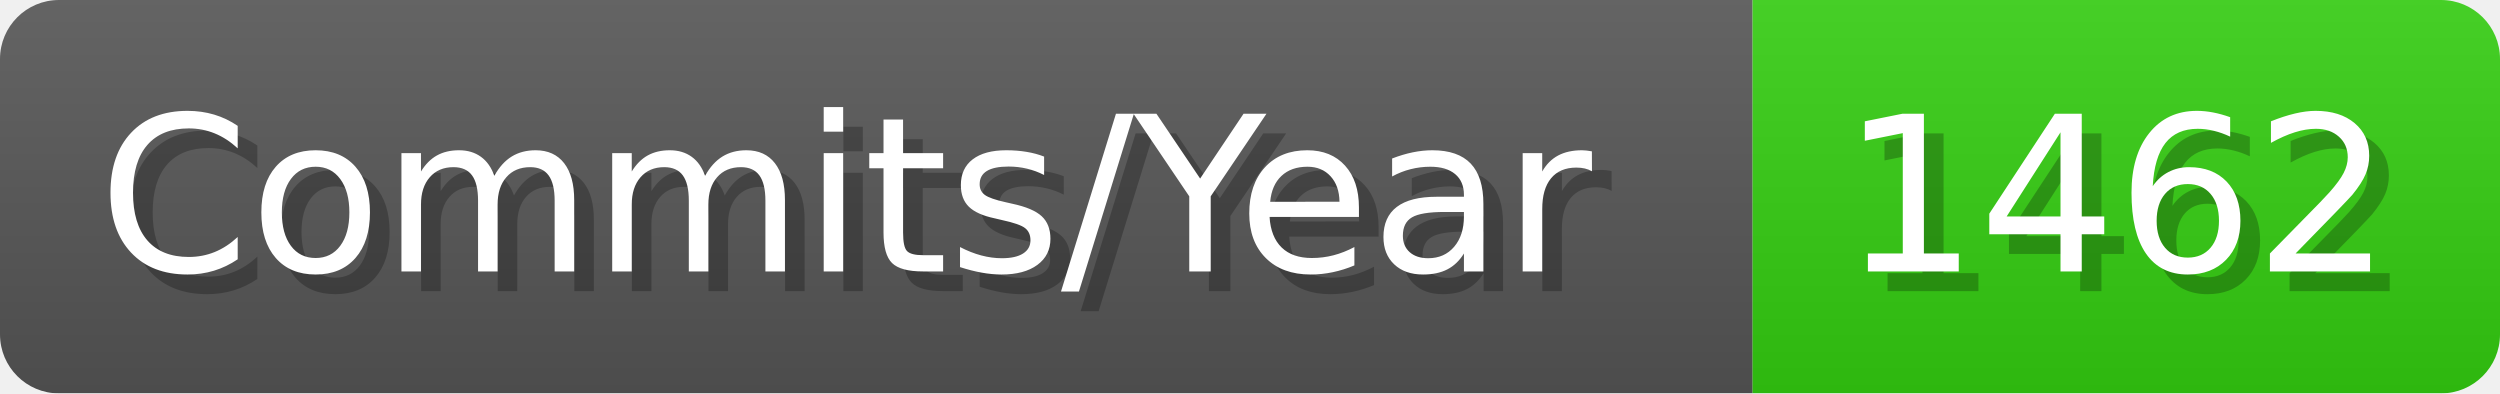
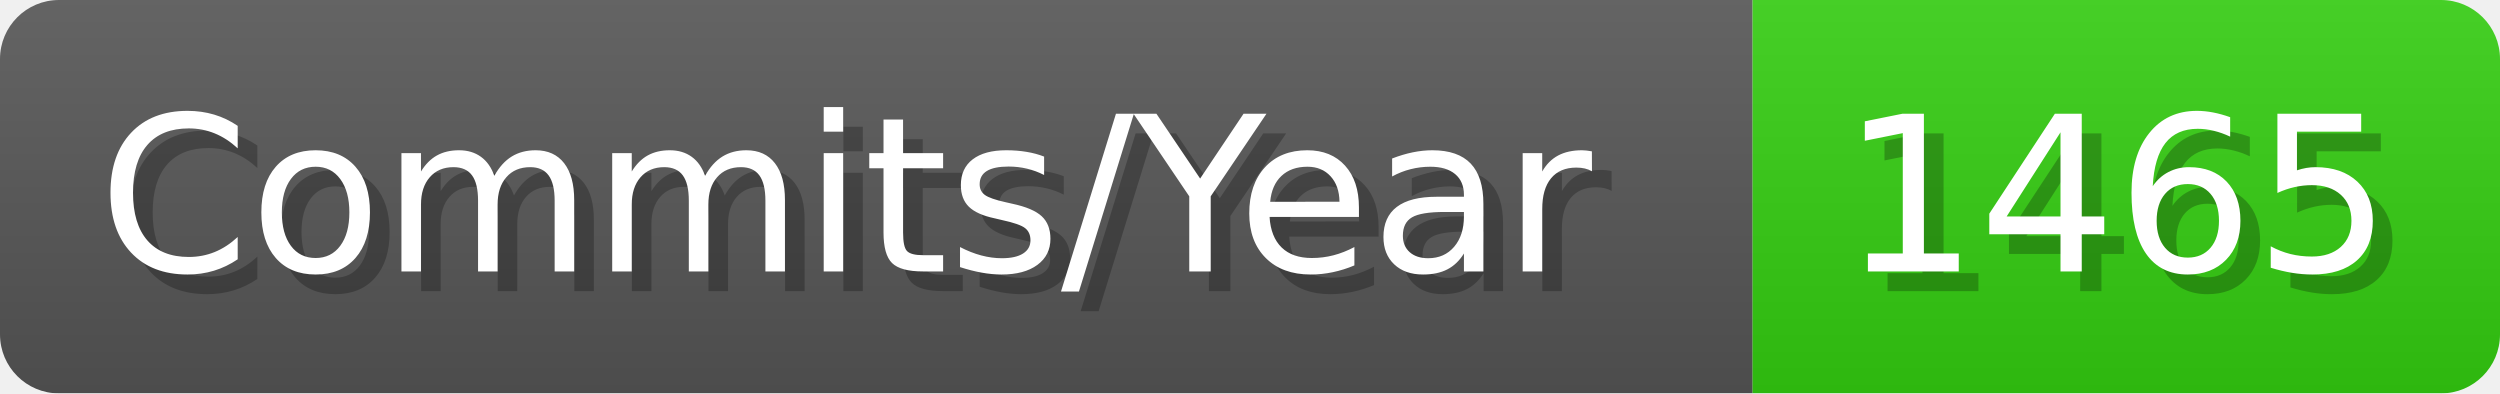
- <svg xmlns="http://www.w3.org/2000/svg" width="127.1" height="20" viewBox="0 0 1271 200" role="img" aria-label="Commits/Year: 1462">
+ <svg xmlns="http://www.w3.org/2000/svg" width="127.1" height="20" viewBox="0 0 1271 200" role="img" aria-label="Commits/Year: 1465">
  <linearGradient id="aUPdi" x2="0" y2="100%">
    <stop offset="0" stop-opacity=".1" stop-color="#EEE" />
    <stop offset="1" stop-opacity=".1" />
  </linearGradient>
  <mask id="WfAiQ">
    <rect width="1271" height="200" rx="30" fill="#FFF" />
  </mask>
  <g mask="url(#WfAiQ)">
    <rect width="891" height="200" fill="#555" />
    <rect width="380" height="200" fill="#3C1" x="891" />
    <rect width="1271" height="200" fill="url(#aUPdi)" />
  </g>
  <g aria-hidden="true" fill="#fff" text-anchor="start" font-family="Verdana,DejaVu Sans,sans-serif" font-size="110">
    <text x="60" y="148" textLength="791" fill="#000" opacity="0.25">Commits/Year</text>
    <text x="50" y="138" textLength="791">Commits/Year</text>
-     <text x="946" y="148" textLength="280" fill="#000" opacity="0.25">1462</text>
-     <text x="936" y="138" textLength="280">1462</text>
+     <text x="946" y="148" textLength="280" fill="#000" opacity="0.25">1465</text>
+     <text x="936" y="138" textLength="280">1465</text>
  </g>
</svg>
